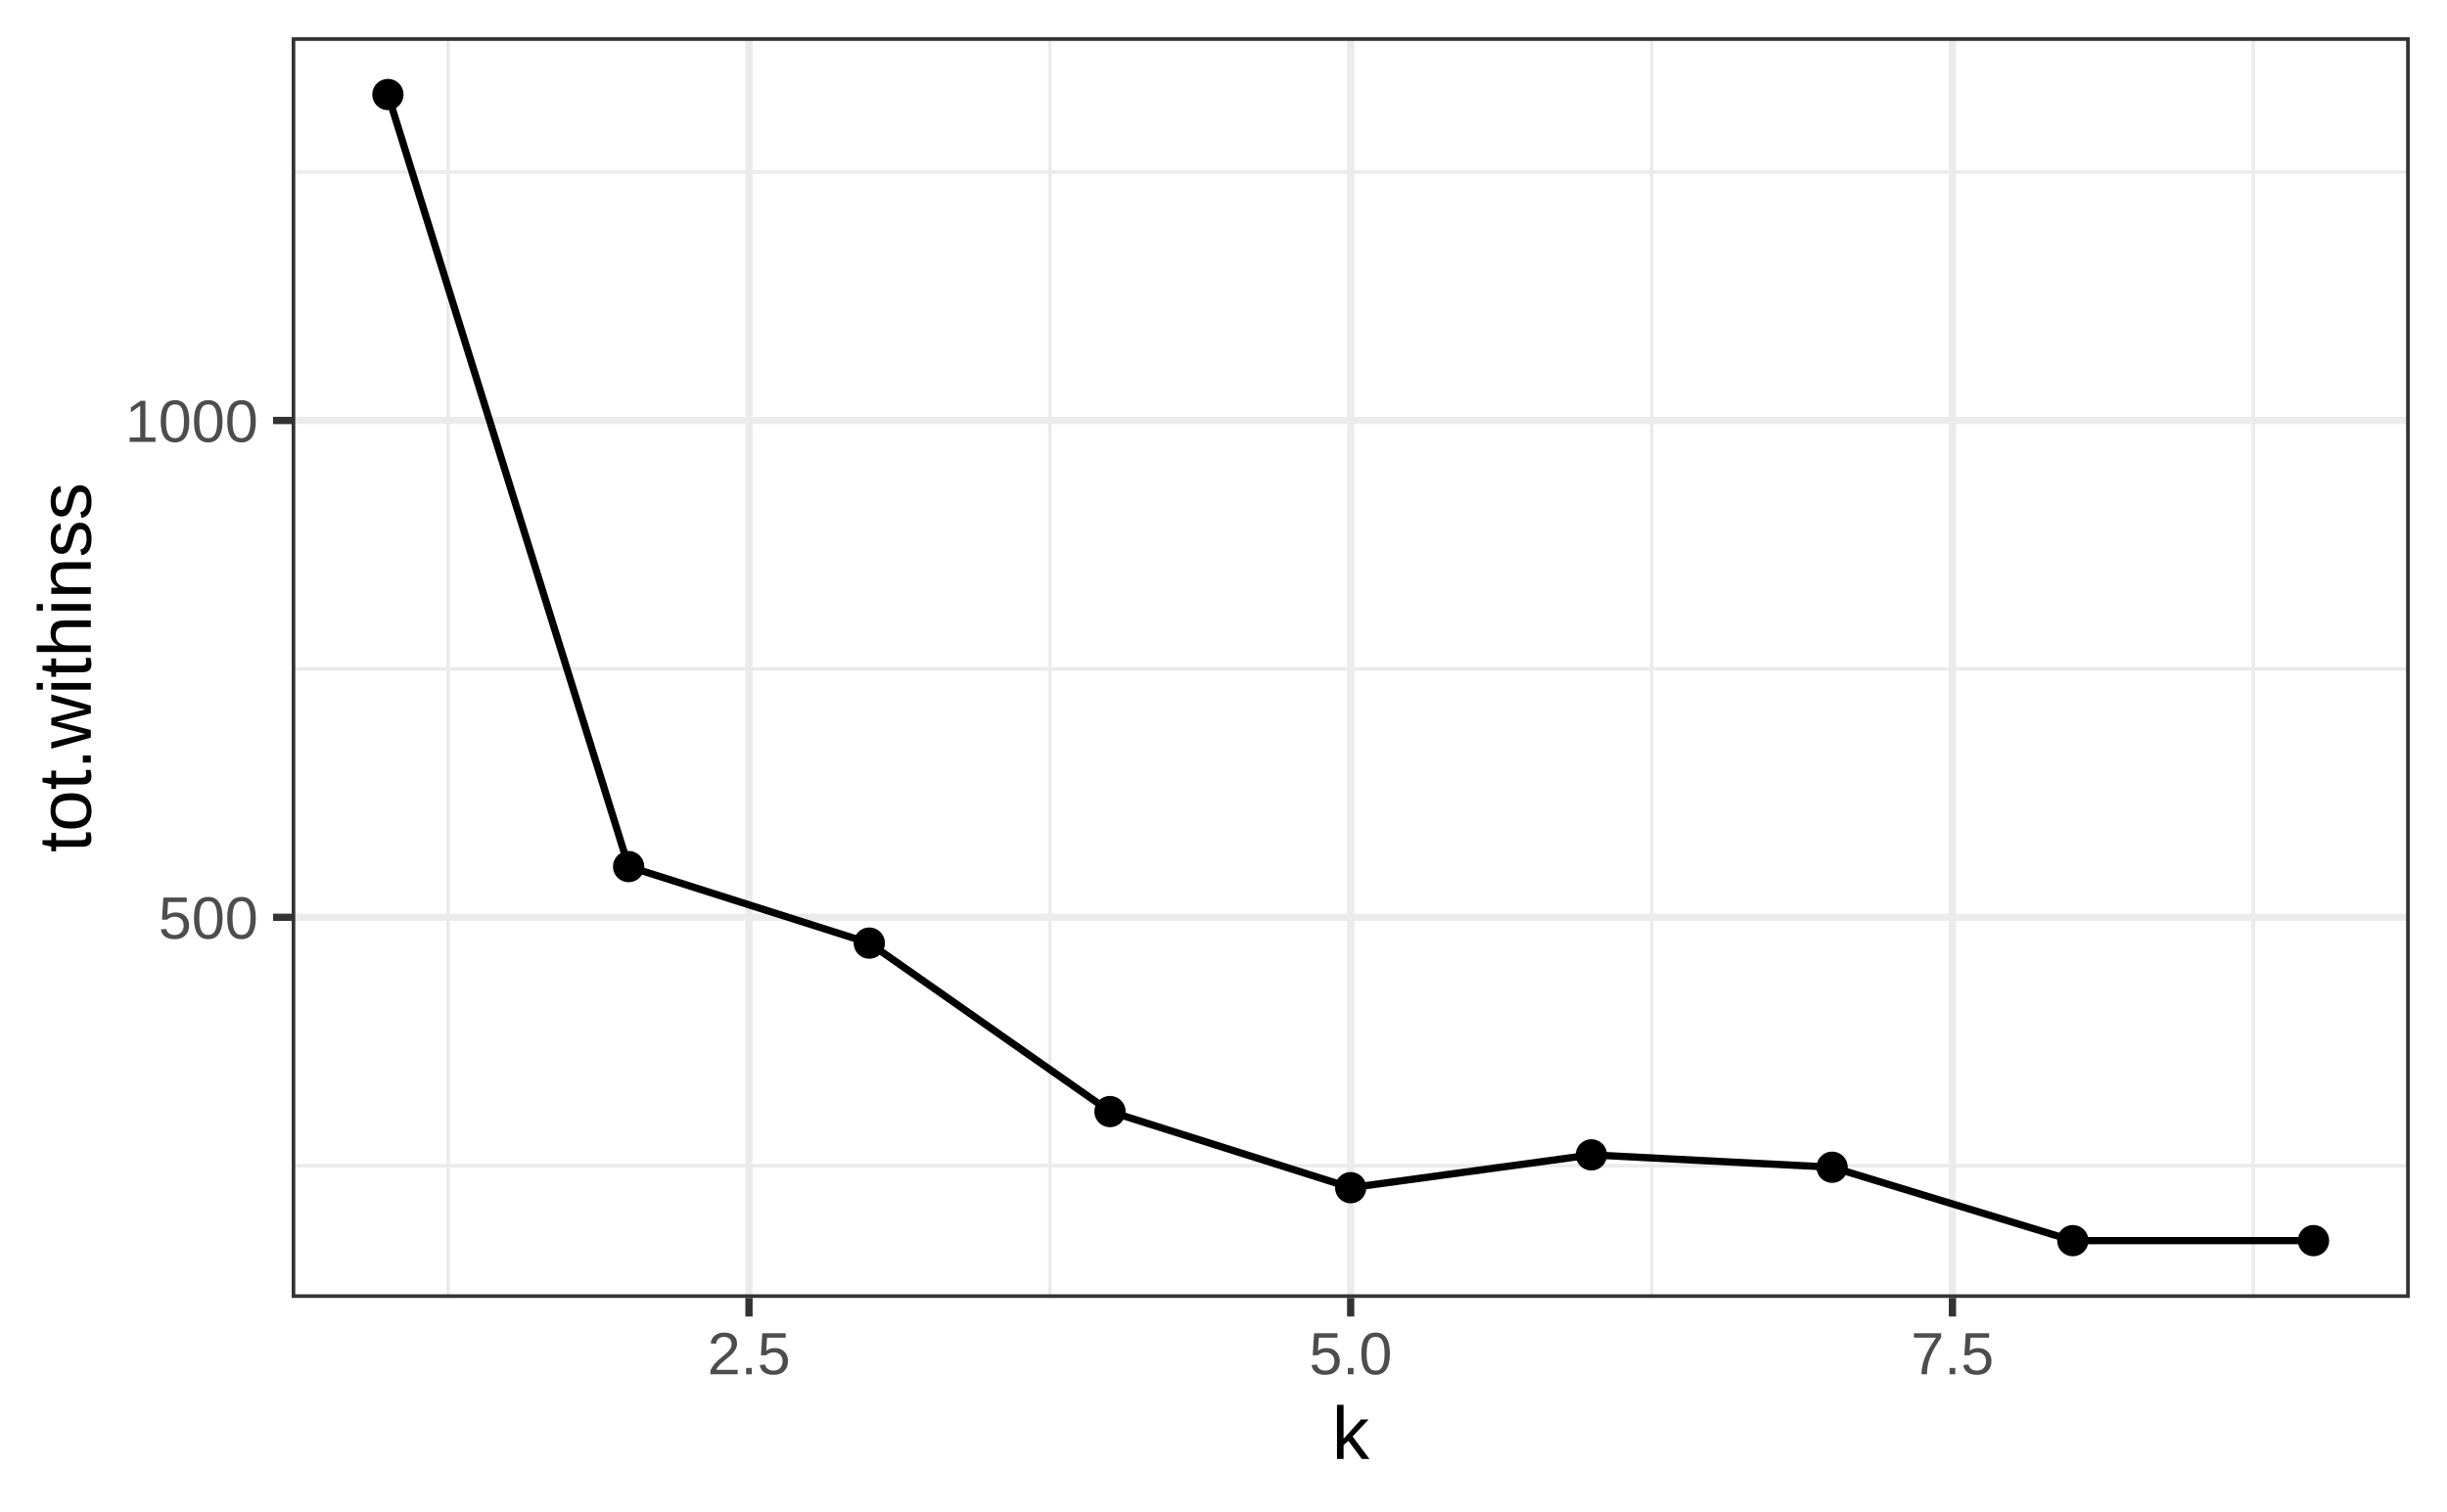
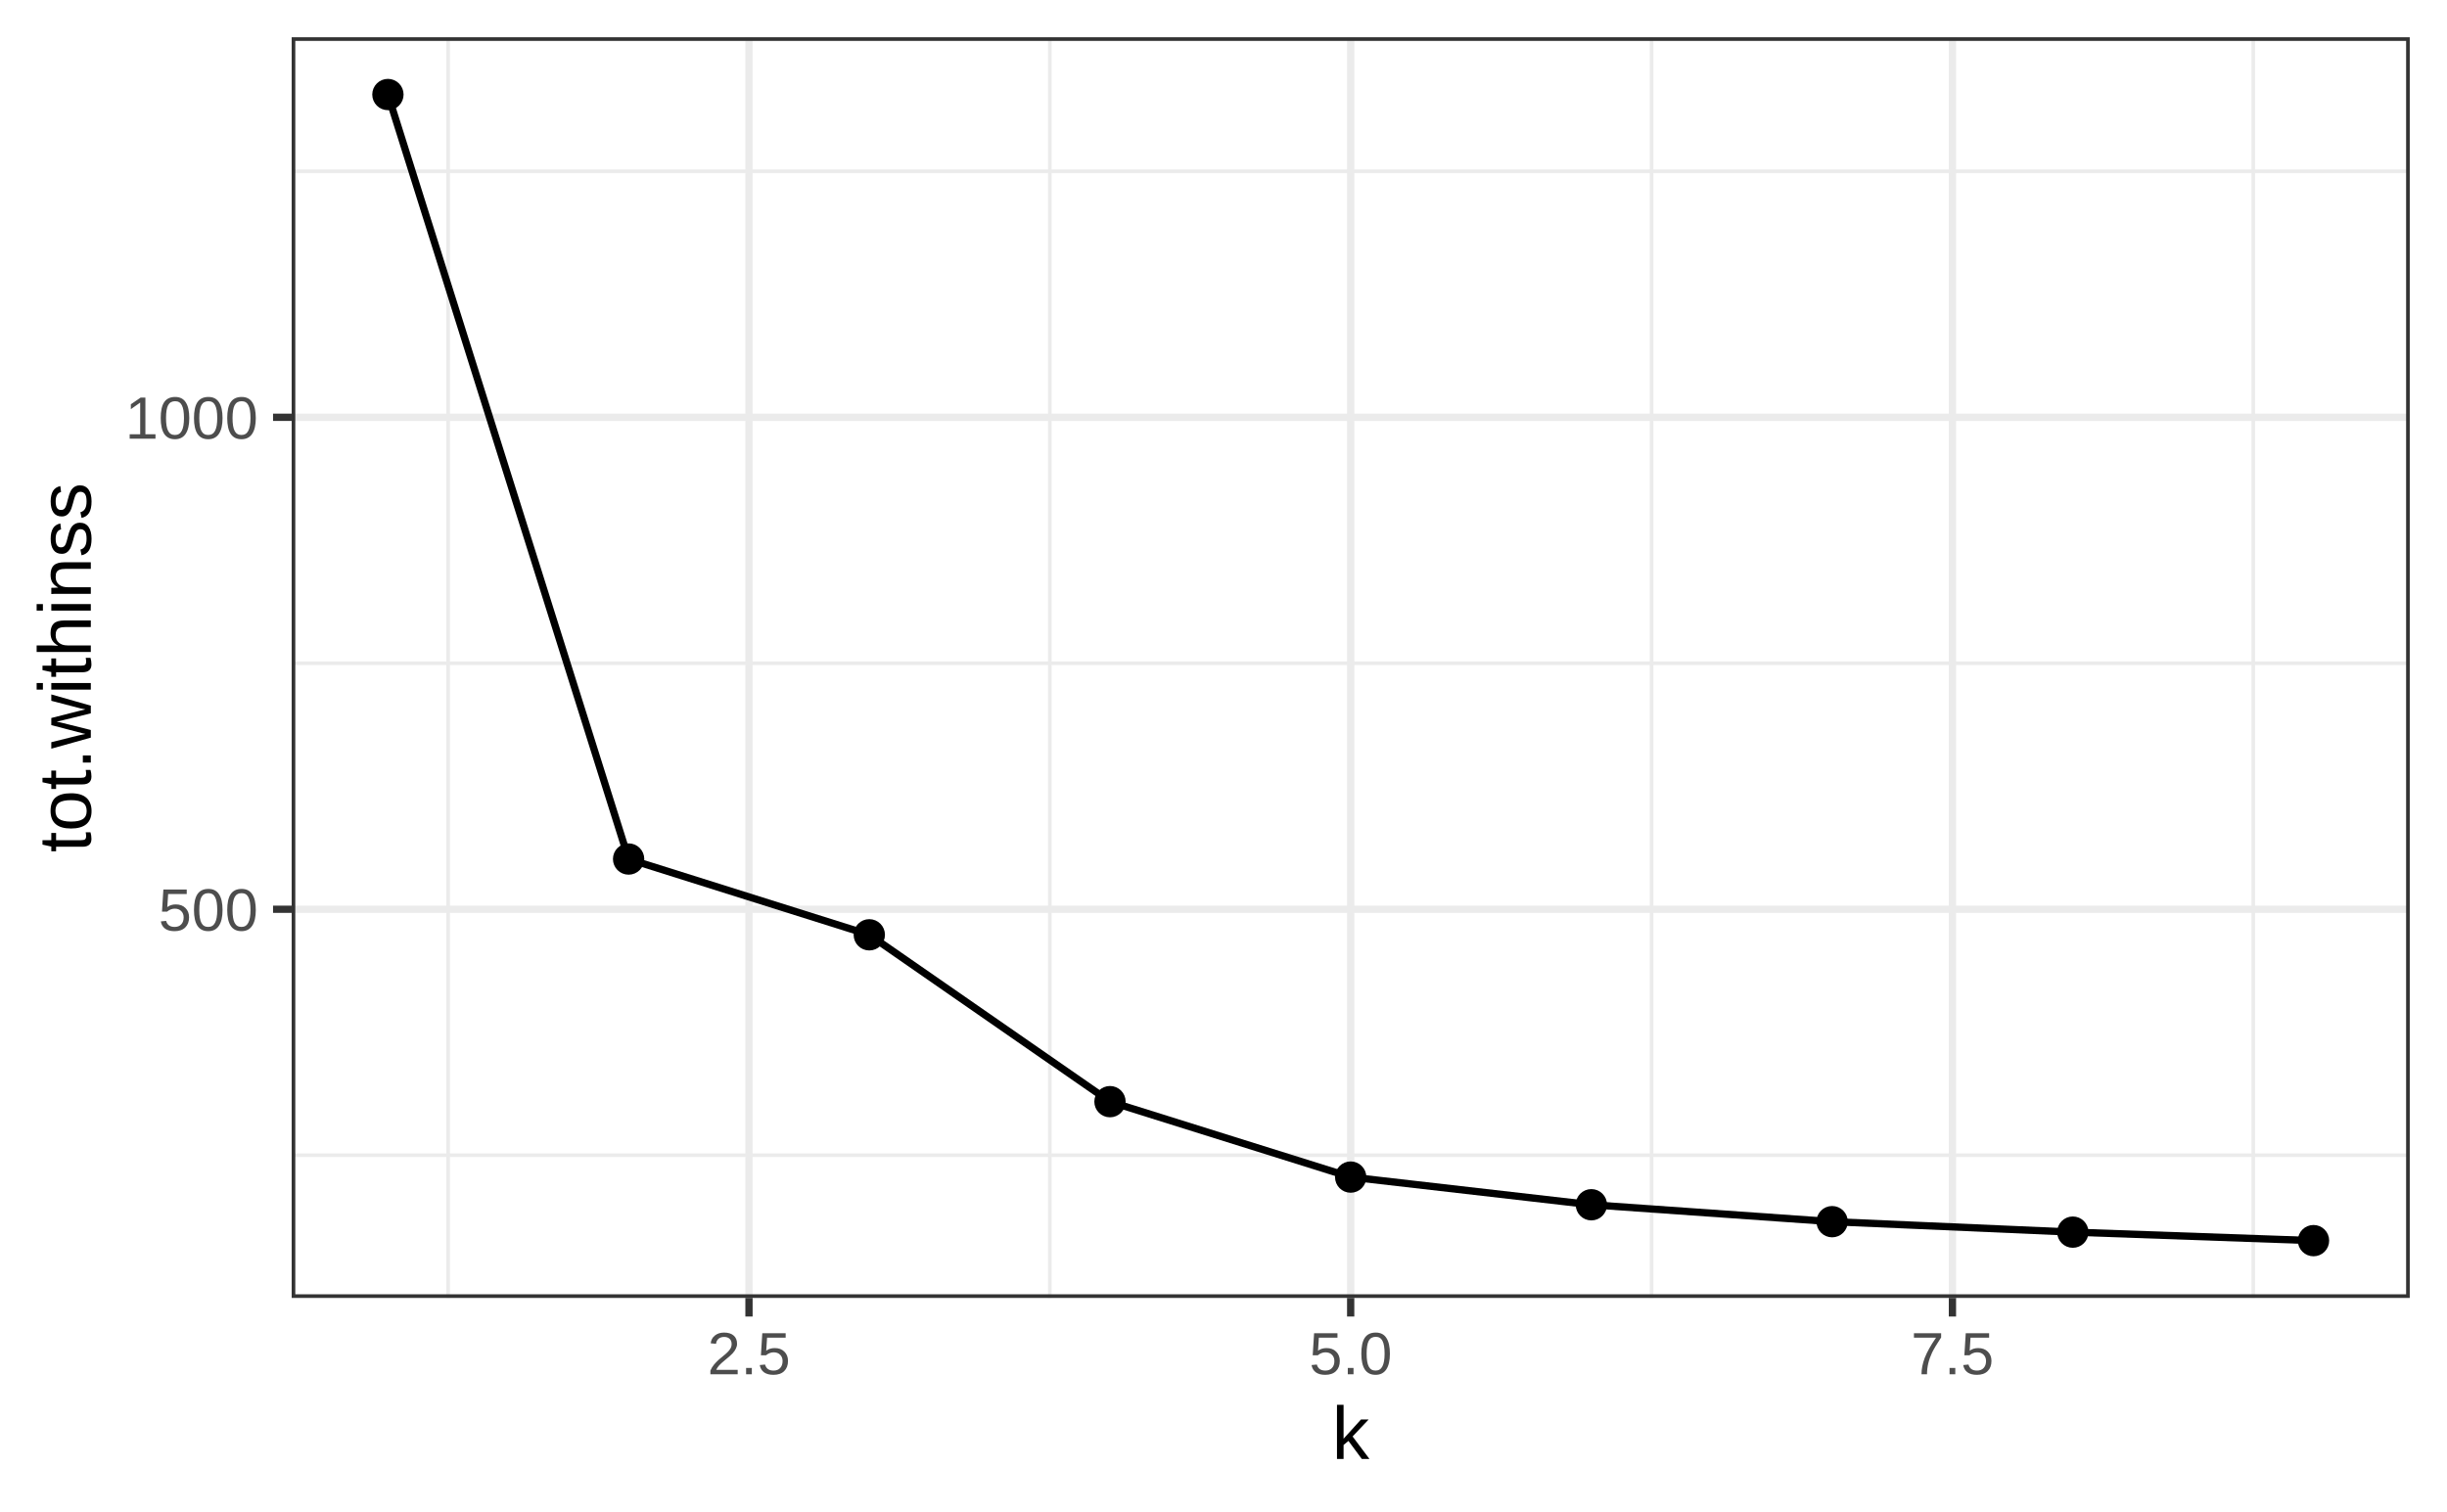
<svg xmlns="http://www.w3.org/2000/svg" width="360.00pt" height="222.48pt" viewBox="0 0 360.00 222.48">
  <g class="svglite">
    <defs>
      <style type="text/css">
    .svglite line, .svglite polyline, .svglite polygon, .svglite path, .svglite rect, .svglite circle {
      fill: none;
      stroke: #000000;
      stroke-linecap: round;
      stroke-linejoin: round;
      stroke-miterlimit: 10.00;
    }
    .svglite text {
      white-space: pre;
    }
    .svglite g.glyphgroup path {
      fill: inherit;
      stroke: none;
    }
  </style>
    </defs>
    <rect width="100%" height="100%" style="stroke: none; fill: #FFFFFF;" />
    <defs>
      <clipPath id="cpMC4wMHwzNjAuMDB8MC4wMHwyMjIuNDg=">
        <rect x="0.00" y="0.00" width="360.00" height="222.48" />
      </clipPath>
    </defs>
    <g clip-path="url(#cpMC4wMHwzNjAuMDB8MC4wMHwyMjIuNDg=)">
      <rect x="0.00" y="0.00" width="360.00" height="222.48" style="stroke-width: 1.07; stroke: #FFFFFF; fill: #FFFFFF;" />
    </g>
    <defs>
      <clipPath id="cpNDIuOTF8MzU0LjUyfDUuNDh8MTkwLjk4">
        <rect x="42.91" y="5.48" width="311.61" height="185.50" />
      </clipPath>
    </defs>
    <g clip-path="url(#cpNDIuOTF8MzU0LjUyfDUuNDh8MTkwLjk4)">
      <rect x="42.91" y="5.48" width="311.61" height="185.50" style="stroke-width: 1.07; stroke: none; fill: #FFFFFF;" />
-       <polyline points="42.91,171.52 354.52,171.52 " style="stroke-width: 0.53; stroke: #EBEBEB; stroke-linecap: butt;" />
-       <polyline points="42.91,98.42 354.52,98.42 " style="stroke-width: 0.53; stroke: #EBEBEB; stroke-linecap: butt;" />
-       <polyline points="42.91,25.32 354.52,25.32 " style="stroke-width: 0.53; stroke: #EBEBEB; stroke-linecap: butt;" />
+       <polyline points="42.91,169.98 354.52,169.98 " style="stroke-width: 0.53; stroke: #EBEBEB; stroke-linecap: butt;" />
+       <polyline points="42.91,97.59 354.52,97.59 " style="stroke-width: 0.53; stroke: #EBEBEB; stroke-linecap: butt;" />
+       <polyline points="42.91,25.20 354.52,25.20 " style="stroke-width: 0.53; stroke: #EBEBEB; stroke-linecap: butt;" />
      <polyline points="65.93,190.98 65.93,5.48 " style="stroke-width: 0.53; stroke: #EBEBEB; stroke-linecap: butt;" />
      <polyline points="154.45,190.98 154.45,5.48 " style="stroke-width: 0.53; stroke: #EBEBEB; stroke-linecap: butt;" />
      <polyline points="242.98,190.98 242.98,5.48 " style="stroke-width: 0.53; stroke: #EBEBEB; stroke-linecap: butt;" />
      <polyline points="331.50,190.98 331.50,5.48 " style="stroke-width: 0.53; stroke: #EBEBEB; stroke-linecap: butt;" />
-       <polyline points="42.91,134.97 354.52,134.97 " style="stroke-width: 1.07; stroke: #EBEBEB; stroke-linecap: butt;" />
-       <polyline points="42.91,61.87 354.52,61.87 " style="stroke-width: 1.07; stroke: #EBEBEB; stroke-linecap: butt;" />
+       <polyline points="42.91,133.79 354.52,133.79 " style="stroke-width: 1.07; stroke: #EBEBEB; stroke-linecap: butt;" />
+       <polyline points="42.91,61.40 354.52,61.40 " style="stroke-width: 1.07; stroke: #EBEBEB; stroke-linecap: butt;" />
      <polyline points="110.19,190.98 110.19,5.48 " style="stroke-width: 1.07; stroke: #EBEBEB; stroke-linecap: butt;" />
      <polyline points="198.71,190.98 198.71,5.48 " style="stroke-width: 1.07; stroke: #EBEBEB; stroke-linecap: butt;" />
      <polyline points="287.24,190.98 287.24,5.48 " style="stroke-width: 1.07; stroke: #EBEBEB; stroke-linecap: butt;" />
-       <polyline points="57.07,13.91 92.48,127.51 127.89,138.77 163.30,163.56 198.71,174.76 234.12,169.93 269.54,171.75 304.95,182.55 340.36,182.55 " style="stroke-width: 1.07; stroke-linecap: butt;" />
+       <polyline points="57.07,13.91 92.48,126.40 127.89,137.55 163.30,162.10 198.71,173.20 234.12,177.27 269.54,179.76 304.95,181.30 340.36,182.55 " style="stroke-width: 1.07; stroke-linecap: butt;" />
      <circle cx="57.07" cy="13.91" r="1.95" style="stroke-width: 0.71; fill: #000000;" />
-       <circle cx="92.48" cy="127.51" r="1.95" style="stroke-width: 0.71; fill: #000000;" />
-       <circle cx="127.89" cy="138.77" r="1.95" style="stroke-width: 0.71; fill: #000000;" />
-       <circle cx="163.30" cy="163.56" r="1.95" style="stroke-width: 0.71; fill: #000000;" />
-       <circle cx="198.71" cy="174.76" r="1.95" style="stroke-width: 0.71; fill: #000000;" />
-       <circle cx="234.12" cy="169.93" r="1.95" style="stroke-width: 0.71; fill: #000000;" />
-       <circle cx="269.54" cy="171.75" r="1.95" style="stroke-width: 0.71; fill: #000000;" />
-       <circle cx="304.95" cy="182.55" r="1.95" style="stroke-width: 0.71; fill: #000000;" />
+       <circle cx="92.48" cy="126.40" r="1.95" style="stroke-width: 0.71; fill: #000000;" />
+       <circle cx="127.89" cy="137.55" r="1.95" style="stroke-width: 0.71; fill: #000000;" />
+       <circle cx="163.30" cy="162.10" r="1.95" style="stroke-width: 0.71; fill: #000000;" />
+       <circle cx="198.71" cy="173.20" r="1.95" style="stroke-width: 0.71; fill: #000000;" />
+       <circle cx="234.12" cy="177.27" r="1.95" style="stroke-width: 0.71; fill: #000000;" />
+       <circle cx="269.54" cy="179.76" r="1.95" style="stroke-width: 0.71; fill: #000000;" />
+       <circle cx="304.95" cy="181.30" r="1.95" style="stroke-width: 0.71; fill: #000000;" />
      <circle cx="340.36" cy="182.55" r="1.95" style="stroke-width: 0.71; fill: #000000;" />
      <rect x="42.91" y="5.48" width="311.61" height="185.50" style="stroke-width: 1.07; stroke: #333333;" />
    </g>
    <g clip-path="url(#cpMC4wMHwzNjAuMDB8MC4wMHwyMjIuNDg=)">
-       <text x="37.98" y="138.12" text-anchor="end" style="font-size: 8.80px;fill: #4D4D4D; font-family: &quot;Arial&quot;;" textLength="14.67px" lengthAdjust="spacingAndGlyphs">500</text>
-       <text x="37.98" y="65.02" text-anchor="end" style="font-size: 8.80px;fill: #4D4D4D; font-family: &quot;Arial&quot;;" textLength="19.56px" lengthAdjust="spacingAndGlyphs">1000</text>
-       <polyline points="40.17,134.97 42.91,134.97 " style="stroke-width: 1.07; stroke: #333333; stroke-linecap: butt;" />
-       <polyline points="40.17,61.87 42.91,61.87 " style="stroke-width: 1.07; stroke: #333333; stroke-linecap: butt;" />
+       <text x="37.98" y="136.94" text-anchor="end" style="font-size: 8.80px;fill: #4D4D4D; font-family: &quot;Arial&quot;;" textLength="14.67px" lengthAdjust="spacingAndGlyphs">500</text>
+       <text x="37.98" y="64.55" text-anchor="end" style="font-size: 8.80px;fill: #4D4D4D; font-family: &quot;Arial&quot;;" textLength="19.56px" lengthAdjust="spacingAndGlyphs">1000</text>
+       <polyline points="40.17,133.79 42.91,133.79 " style="stroke-width: 1.07; stroke: #333333; stroke-linecap: butt;" />
+       <polyline points="40.17,61.40 42.91,61.40 " style="stroke-width: 1.07; stroke: #333333; stroke-linecap: butt;" />
      <polyline points="110.19,193.72 110.19,190.98 " style="stroke-width: 1.07; stroke: #333333; stroke-linecap: butt;" />
      <polyline points="198.71,193.72 198.71,190.98 " style="stroke-width: 1.07; stroke: #333333; stroke-linecap: butt;" />
      <polyline points="287.24,193.72 287.24,190.98 " style="stroke-width: 1.07; stroke: #333333; stroke-linecap: butt;" />
      <text x="110.19" y="202.22" text-anchor="middle" style="font-size: 8.80px;fill: #4D4D4D; font-family: &quot;Arial&quot;;" textLength="12.22px" lengthAdjust="spacingAndGlyphs">2.5</text>
      <text x="198.71" y="202.22" text-anchor="middle" style="font-size: 8.80px;fill: #4D4D4D; font-family: &quot;Arial&quot;;" textLength="12.22px" lengthAdjust="spacingAndGlyphs">5.0</text>
      <text x="287.24" y="202.22" text-anchor="middle" style="font-size: 8.80px;fill: #4D4D4D; font-family: &quot;Arial&quot;;" textLength="12.22px" lengthAdjust="spacingAndGlyphs">7.5</text>
      <text x="198.71" y="214.68" text-anchor="middle" style="font-size: 11.00px; font-family: &quot;Arial&quot;;" textLength="5.50px" lengthAdjust="spacingAndGlyphs">k</text>
      <text transform="translate(13.36,98.23) rotate(-90)" text-anchor="middle" style="font-size: 11.00px; font-family: &quot;Arial&quot;;" textLength="54.44px" lengthAdjust="spacingAndGlyphs">tot.withinss</text>
    </g>
  </g>
</svg>
